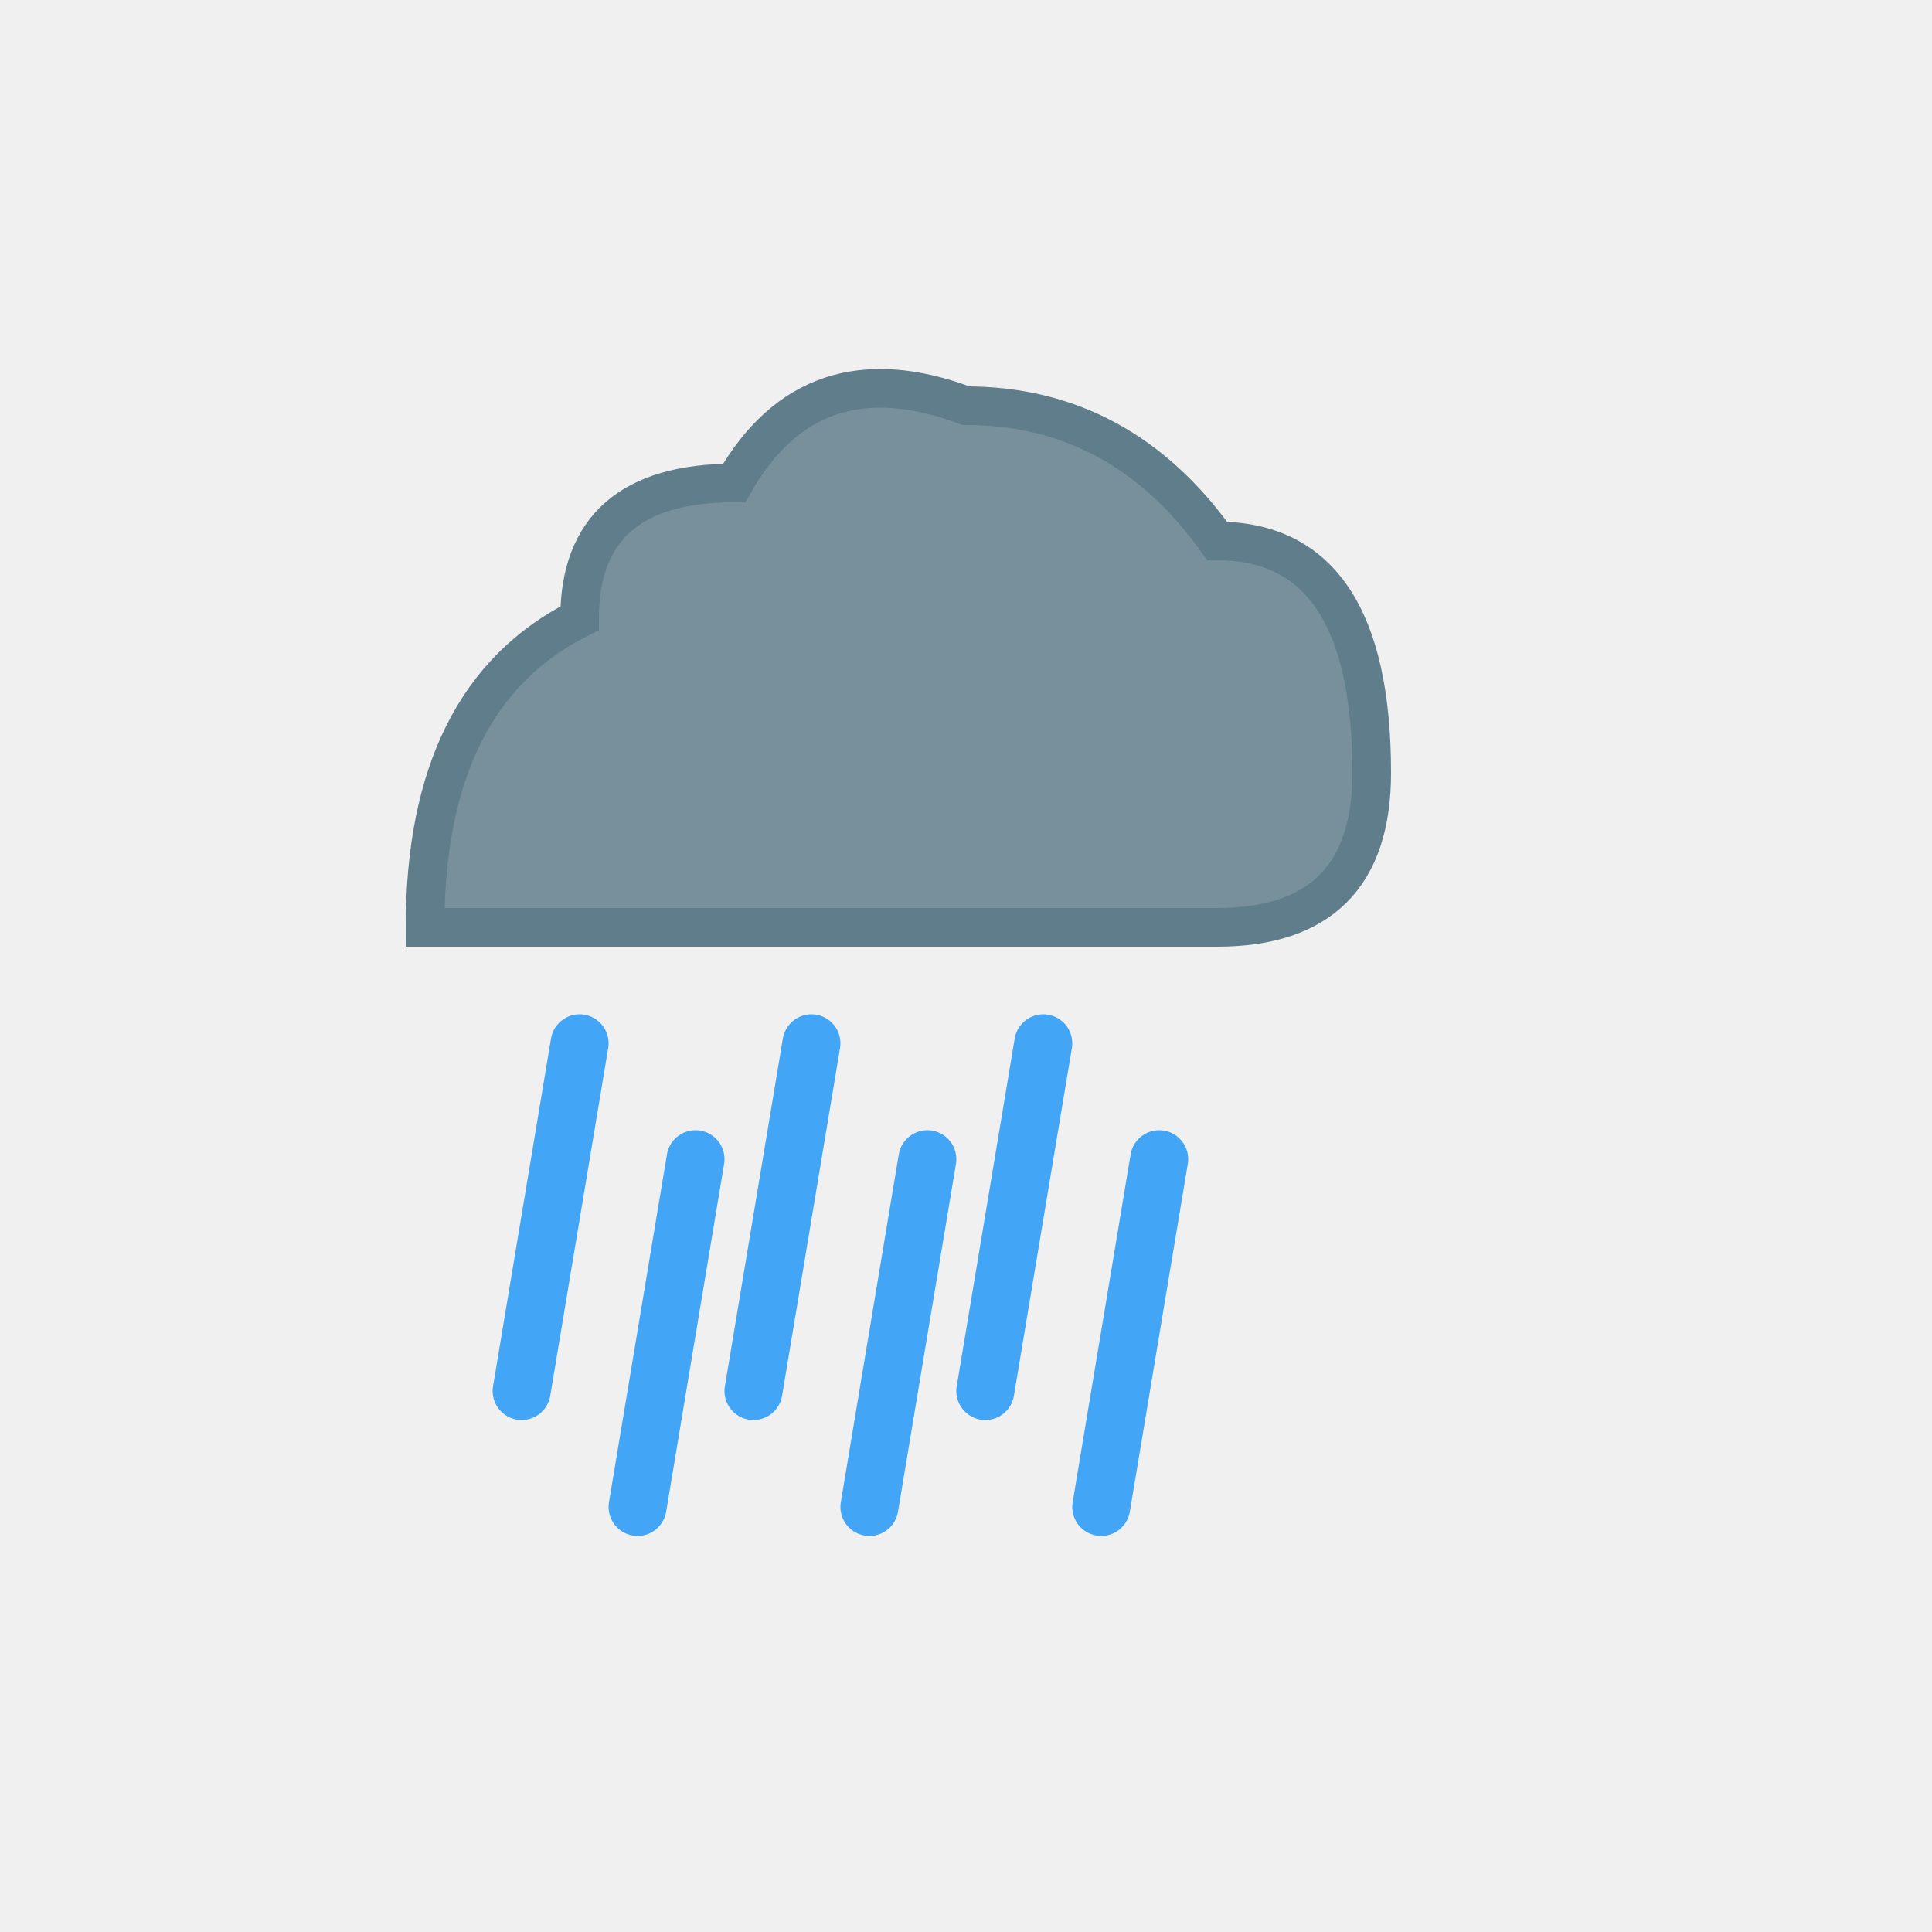
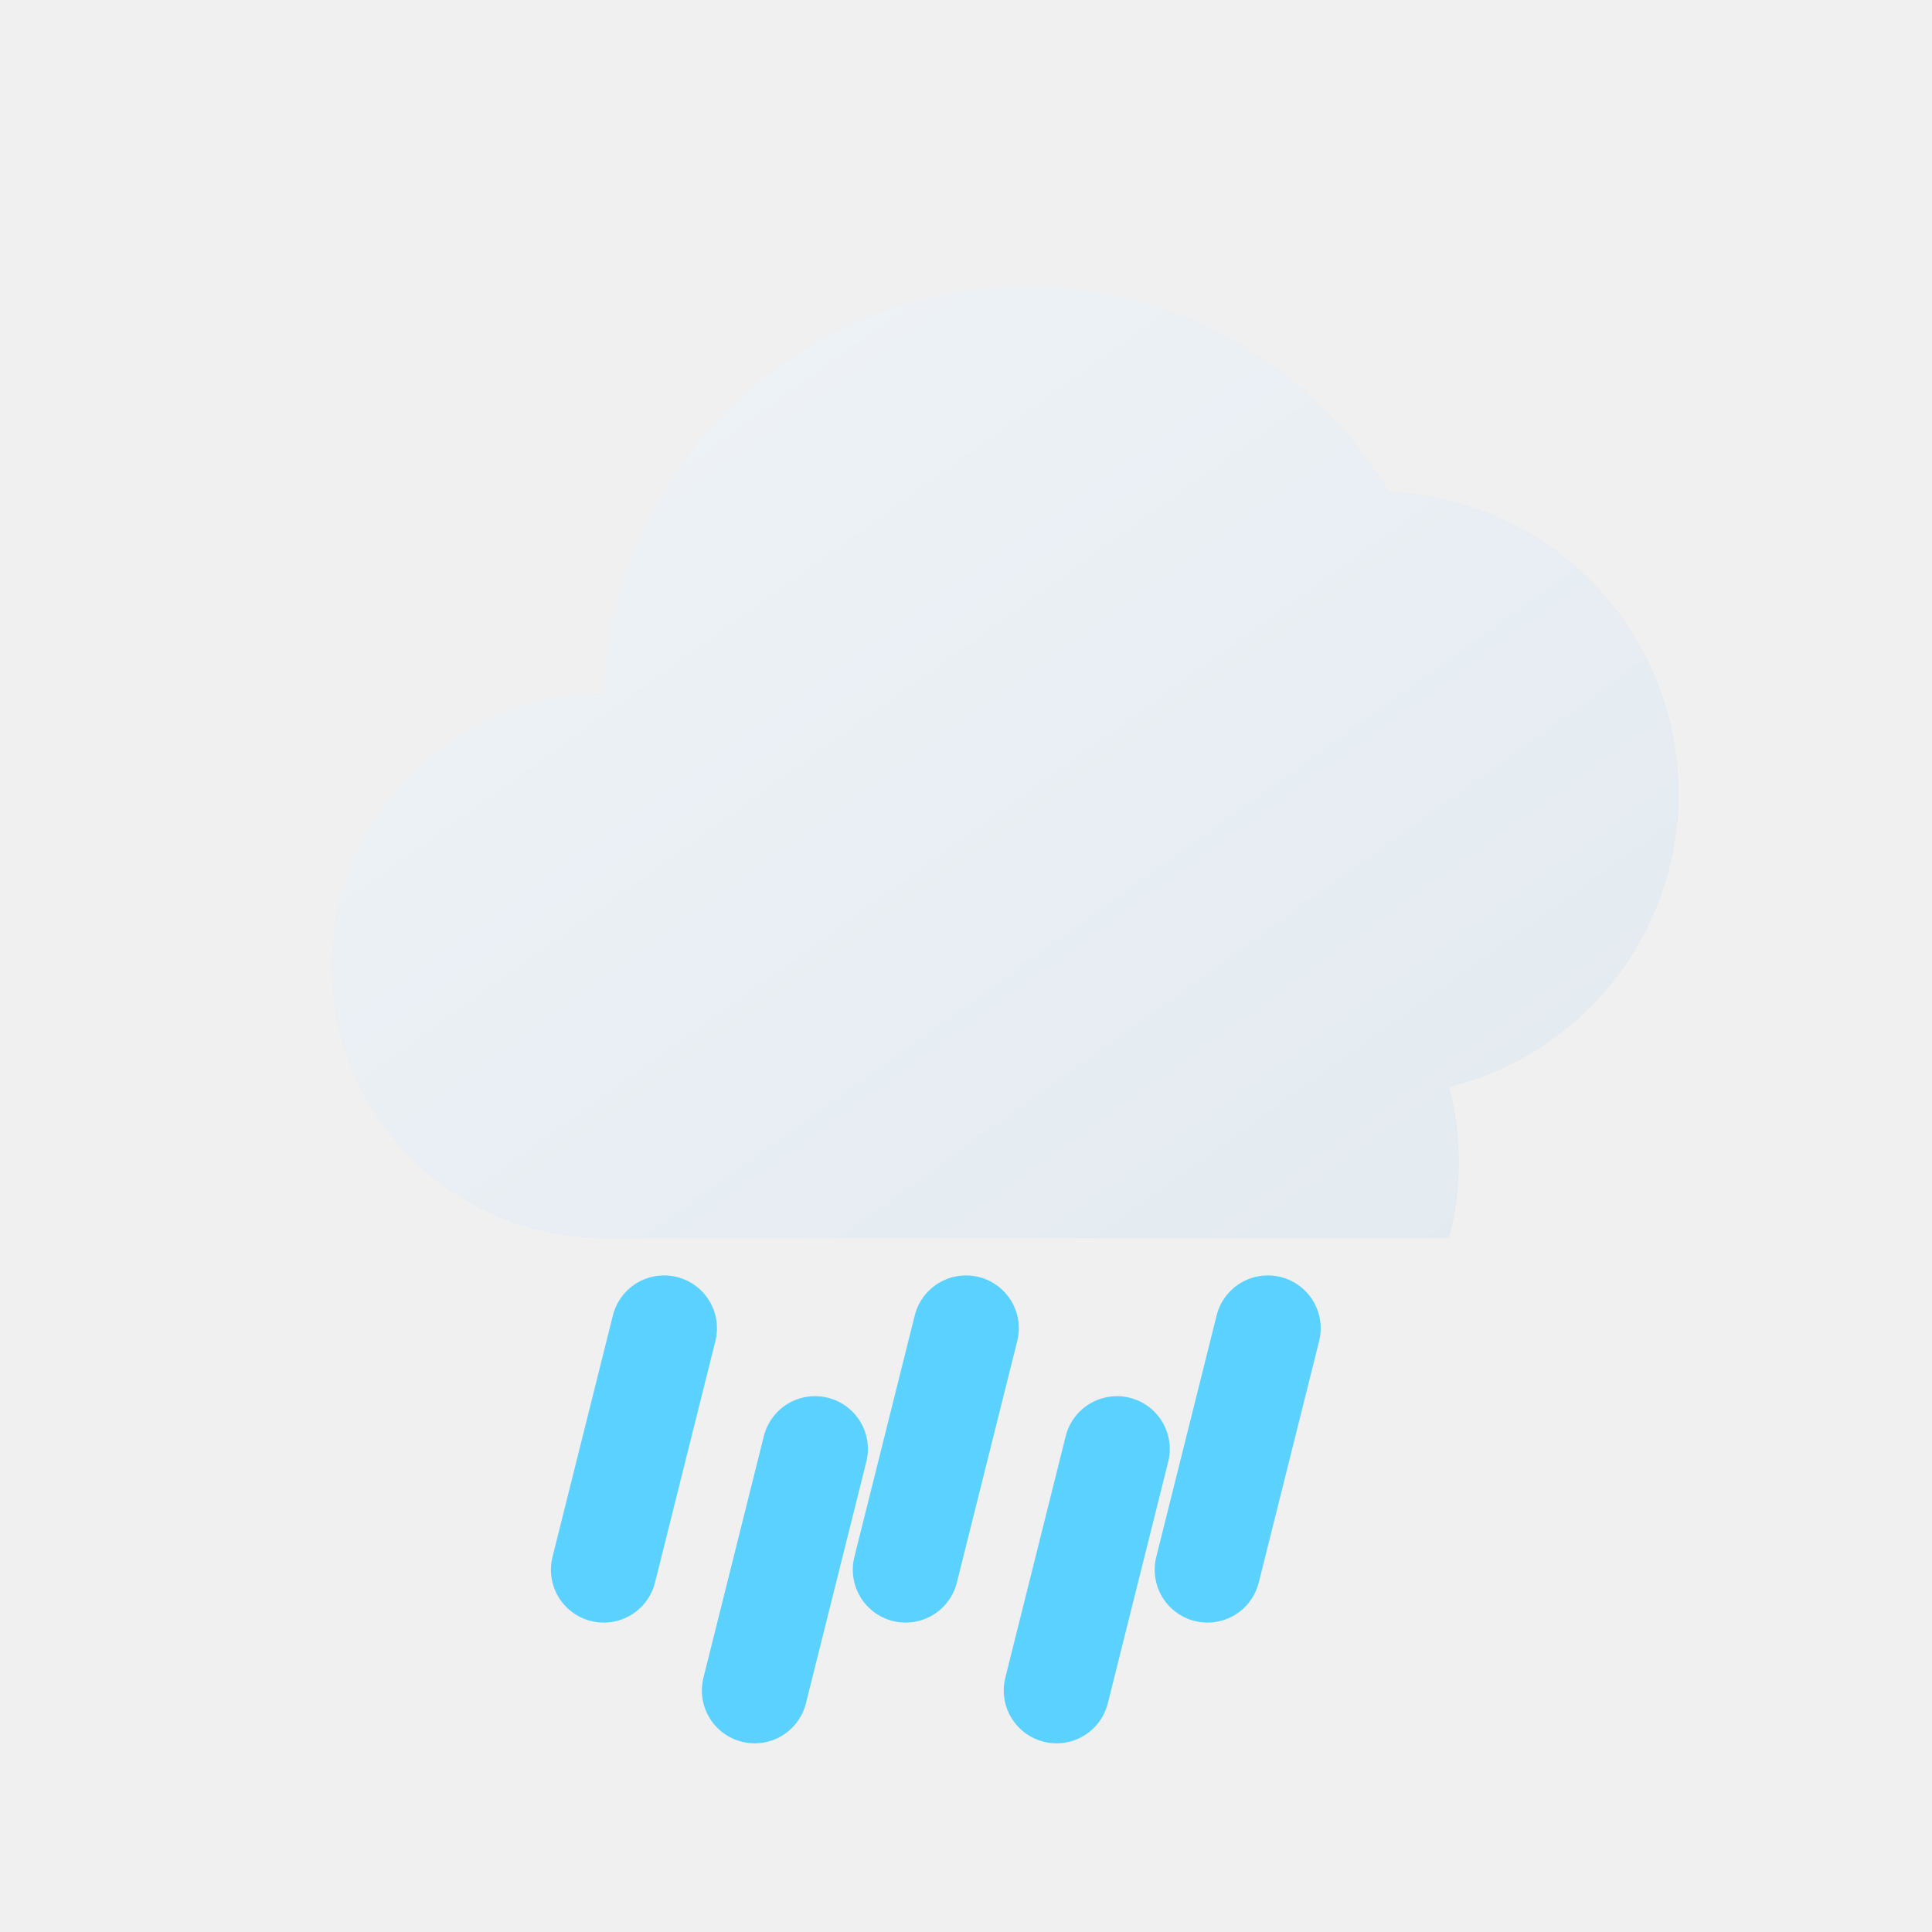
- <svg xmlns="http://www.w3.org/2000/svg" viewBox="0 0 100 100" width="100" height="100">
-   <path d="M 22 48 Q 22 36 30 32 Q 30 25 38 25 Q 42 18 50 21 Q 58 21 63 28 Q 71 28 71 40 Q 71 48 63 48 Z" fill="#78909C" stroke="#607D8B" stroke-width="2" />
-   <g stroke="#42A5F5" stroke-width="3" stroke-linecap="round">
-     <line x1="30" y1="54" x2="27" y2="72" />
-     <line x1="42" y1="54" x2="39" y2="72" />
-     <line x1="54" y1="54" x2="51" y2="72" />
-     <line x1="36" y1="60" x2="33" y2="78" />
-     <line x1="48" y1="60" x2="45" y2="78" />
-     <line x1="60" y1="60" x2="57" y2="78" />
+ <svg xmlns="http://www.w3.org/2000/svg" viewBox="0 0 64 64">
+   <defs>
+     <linearGradient id="cloud-grad4" x1="0%" y1="0%" x2="100%" y2="100%">
+       <stop offset="0%" style="stop-color:#e0e8f0" />
+       <stop offset="100%" style="stop-color:#c5d4e0" />
+     </linearGradient>
+   </defs>
+   <path d="M48,36a10,10,0,0,0-2-19.7,14,14,0,0,0-26,6.7,9,9,0,0,0,0,18h28a10,10,0,0,0,0-5Z" fill="url(#cloud-grad4)" />
+   <path d="M48,36a10,10,0,0,0-2-19.7,14,14,0,0,0-26,6.7,9,9,0,0,0,0,18h28a10,10,0,0,0,0-5Z" fill="#fff" opacity="0.5" />
+   <g stroke="#5ad1ff" stroke-width="3.5" stroke-linecap="round">
+     <line x1="22" y1="44" x2="20" y2="52" />
+     <line x1="32" y1="44" x2="30" y2="52" />
+     <line x1="42" y1="44" x2="40" y2="52" />
+     <line x1="27" y1="48" x2="25" y2="56" />
+     <line x1="37" y1="48" x2="35" y2="56" />
  </g>
</svg>
